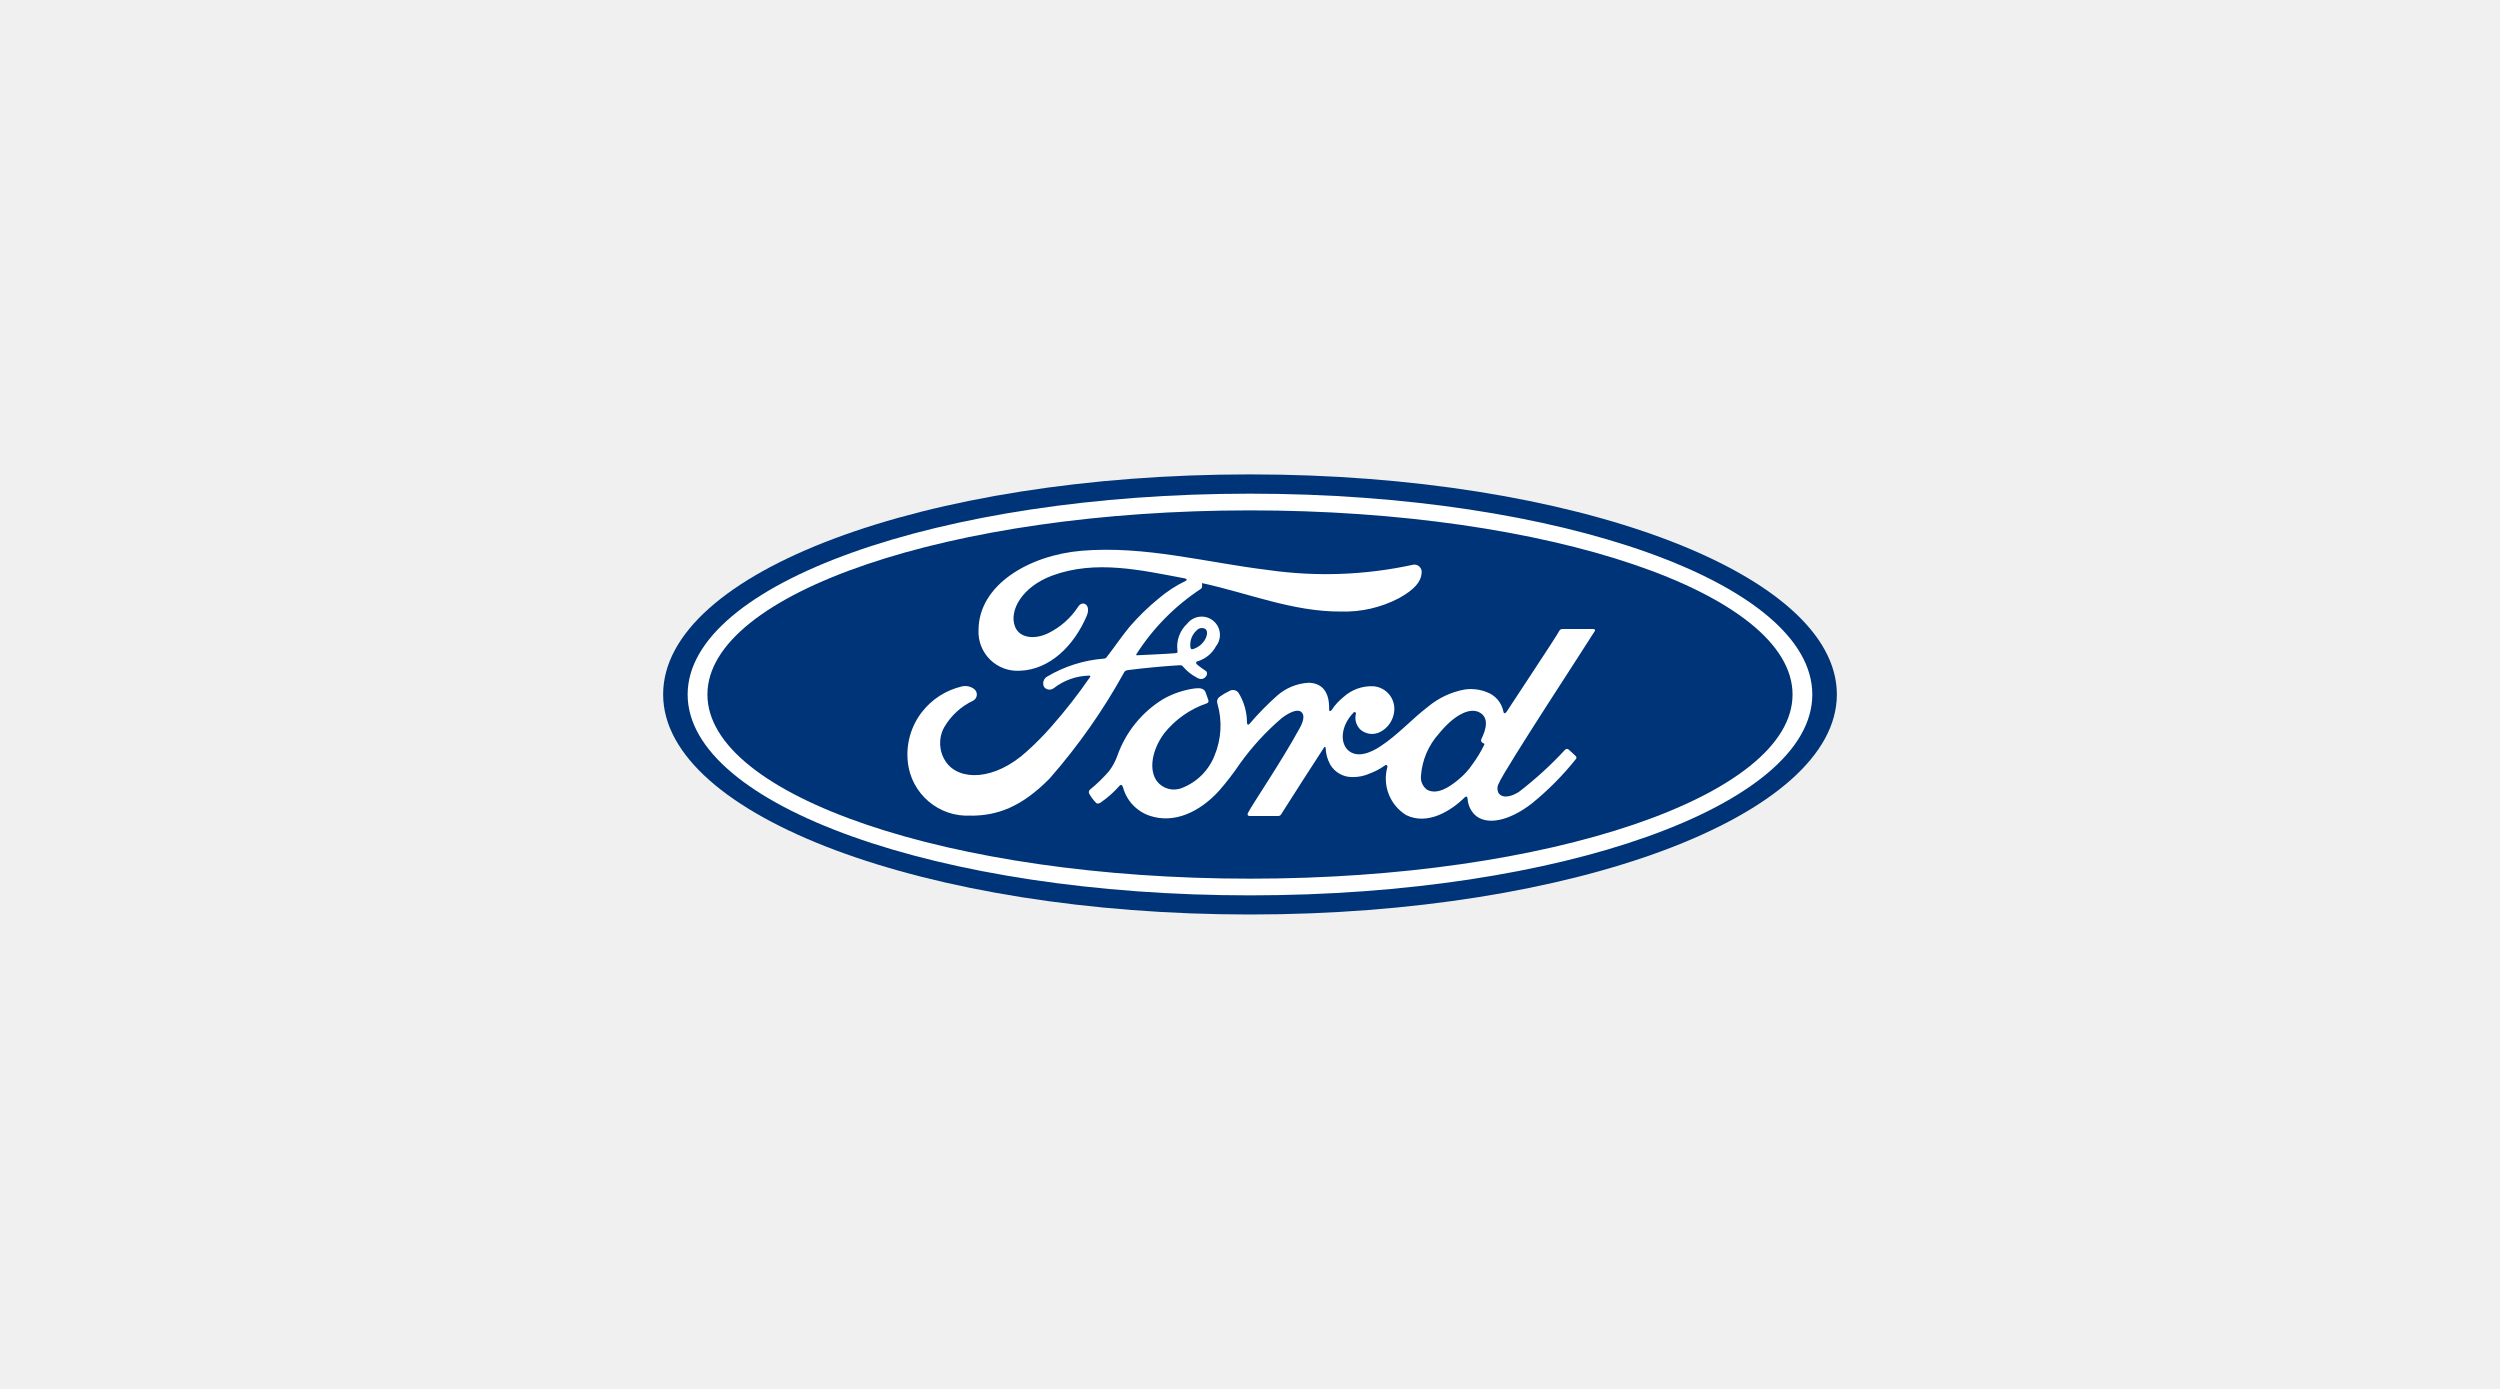
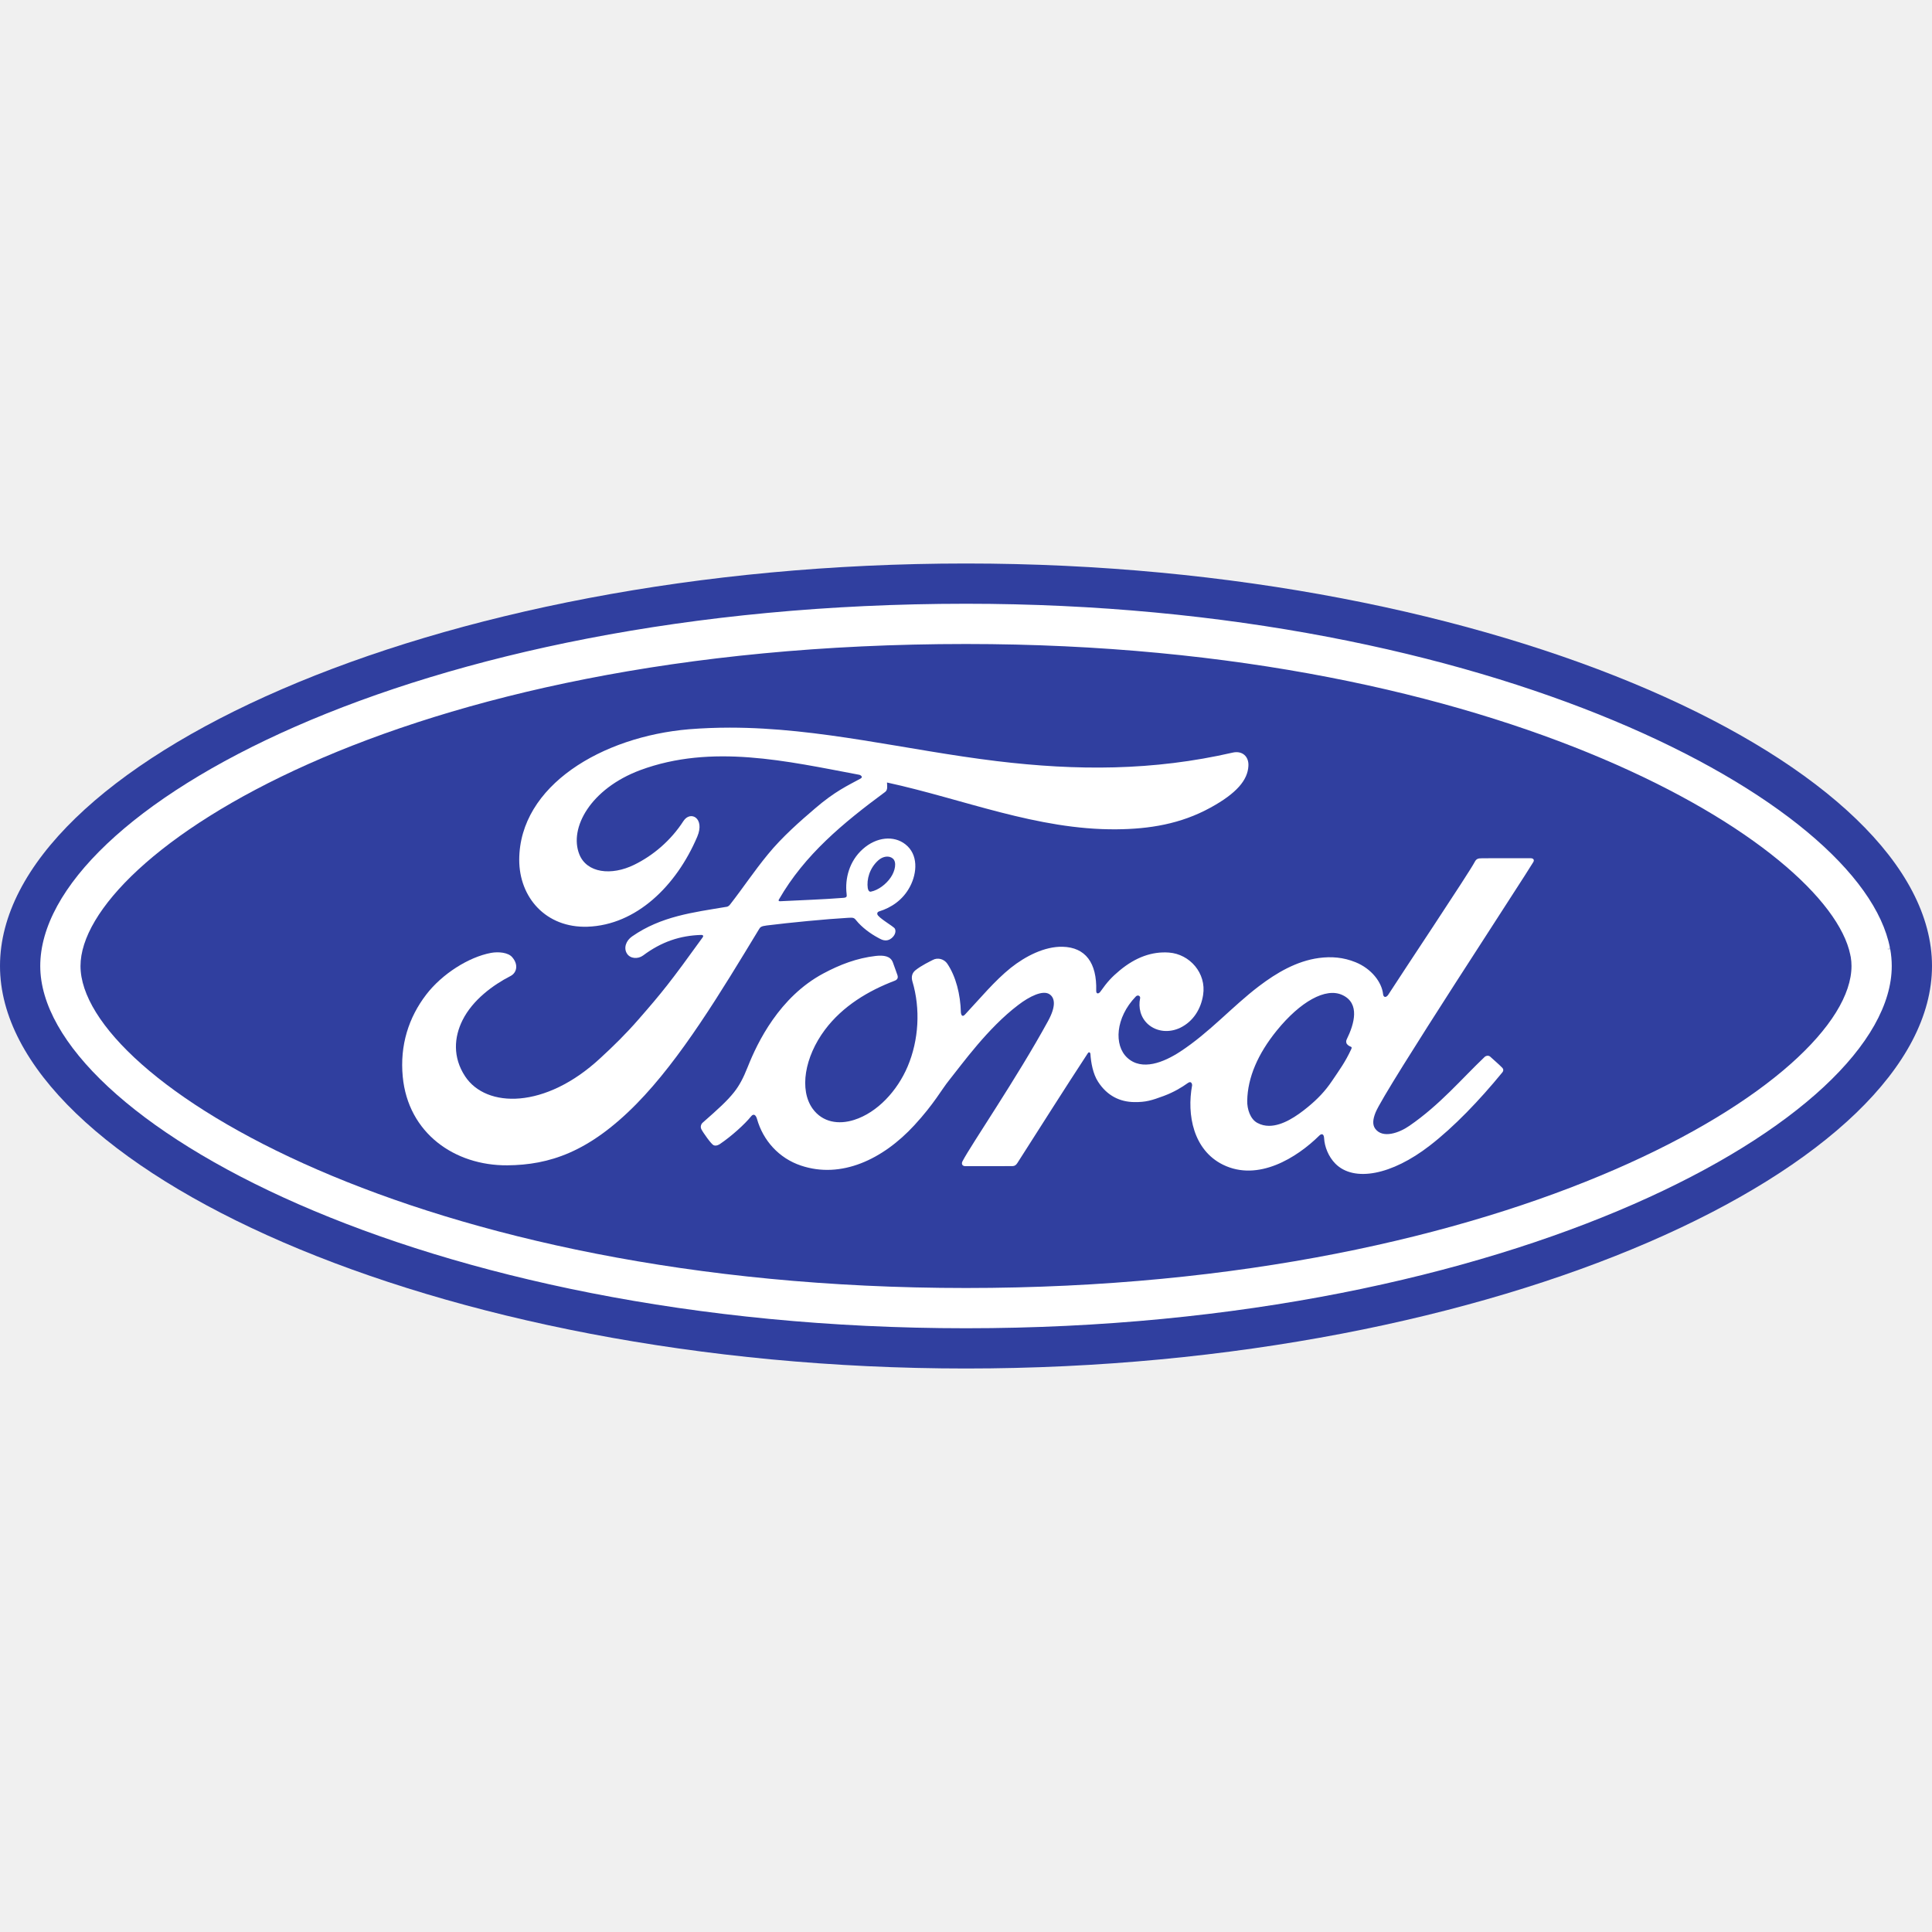
- <svg xmlns="http://www.w3.org/2000/svg" id="Layer_1" data-name="Layer 1" width="180" height="100">
-   <defs>
-     <style>.cls-2{fill:#fff}</style>
-   </defs>
-   <g id="layer1">
-     <path id="path737" d="M90 34.156c-23.454 0-42.254 7.03-42.254 15.844 0 8.76 18.954 15.844 42.254 15.844S132.254 58.736 132.254 50 113.3 34.156 90 34.156" fill="#003478" />
-     <path id="path741" class="cls-2" d="M106.643 53.356c.012.073.107.142.2.175.034.011.051.034.015.111a9.074 9.074 0 0 1-.835 1.379 5.159 5.159 0 0 1-1.059 1.146c-.624.516-1.49 1.079-2.207.7a1.086 1.086 0 0 1-.45-.972 5.077 5.077 0 0 1 1.3-3.078c1.015-1.25 2.138-1.9 2.875-1.544.762.364.519 1.246.177 1.939a.2.2 0 0 0-.015.143m8.18-7.9c.055-.1 0-.168-.125-.168h-2.135c-.158 0-.24.018-.314.166-.245.469-3.229 4.941-3.785 5.81-.094.132-.208.114-.221-.038a1.869 1.869 0 0 0-1.2-1.393 3.069 3.069 0 0 0-1.6-.184 5.706 5.706 0 0 0-2.625 1.234c-1.159.881-2.158 2.023-3.449 2.866-.7.459-1.669.86-2.314.262-.585-.542-.519-1.745.375-2.675a.1.1 0 0 1 .19.071 1.177 1.177 0 0 0 .338 1.133 1.275 1.275 0 0 0 1.426.156 1.87 1.87 0 0 0 .991-1.431 1.627 1.627 0 0 0-1.5-1.854 2.988 2.988 0 0 0-2.149.779 4.1 4.1 0 0 0-.847.93c-.074.106-.186.116-.183-.039.034-1.216-.468-1.9-1.473-1.922a3.741 3.741 0 0 0-2.263.922 20.963 20.963 0 0 0-2 2.042c-.084.088-.156.084-.179-.086a4.092 4.092 0 0 0-.6-2.14.494.494 0 0 0-.642-.158 4.643 4.643 0 0 0-.756.451.425.425 0 0 0-.128.48 5.628 5.628 0 0 1-.207 3.727 4.111 4.111 0 0 1-2.344 2.336 1.543 1.543 0 0 1-1.81-.489c-.6-.826-.355-2.261.534-3.453a6.686 6.686 0 0 1 3.049-2.145A.178.178 0 0 0 87 50.4c-.062-.186-.16-.439-.2-.555-.1-.276-.394-.321-.749-.282a6.353 6.353 0 0 0-2.3.769 7.833 7.833 0 0 0-3.3 4.078 4.168 4.168 0 0 1-.6 1.112 10.967 10.967 0 0 1-1.376 1.335.245.245 0 0 0-.056.281 2.979 2.979 0 0 0 .533.7.314.314 0 0 0 .3-.06 7.236 7.236 0 0 0 1.351-1.2c.1-.122.2-.071.255.113a2.98 2.98 0 0 0 1.921 2.043c1.758.593 3.582-.265 4.959-1.76a19.72 19.72 0 0 0 1.526-1.975A18.365 18.365 0 0 1 92.29 51.7c.489-.373 1.069-.658 1.36-.469.234.152.31.5-.066 1.186-1.361 2.486-3.364 5.407-3.732 6.116-.067.123-.007.219.121.219h2.065a.244.244 0 0 0 .21-.131c1.045-1.635 2.028-3.192 3.082-4.8.059-.1.113-.023.115.019a2.677 2.677 0 0 0 .336 1.219 1.826 1.826 0 0 0 1.589.891 2.98 2.98 0 0 0 1.287-.271 4.511 4.511 0 0 0 1.058-.568c.157-.109.185.074.181.1a3.088 3.088 0 0 0 1.347 3.475c1.544.761 3.241-.309 4.217-1.275.1-.093.2-.083.208.117a1.787 1.787 0 0 0 .492 1.113c.818.821 2.469.5 4.126-.786a20.841 20.841 0 0 0 3.182-3.209.144.144 0 0 0-.008-.2c-.153-.16-.374-.343-.526-.485a.192.192 0 0 0-.229 0 26.634 26.634 0 0 1-3.3 3.022c-.452.316-1.173.571-1.5.132a.719.719 0 0 1 .011-.714c.391-.974 6.579-10.4 6.9-10.952" />
-     <path id="path745" class="cls-2" d="M85.707 46.591c.027.14.081.167.145.156a1.517 1.517 0 0 0 .864-.623c.186-.273.273-.666.088-.823a.489.489 0 0 0-.632.074 1.4 1.4 0 0 0-.465 1.217M69.934 58.72a4.311 4.311 0 0 1-4.573-3.878 4.982 4.982 0 0 1 1.031-3.592 5.109 5.109 0 0 1 2.833-1.82 1.062 1.062 0 0 1 .928.191.5.5 0 0 1-.08.823 4.767 4.767 0 0 0-2.1 1.935 2.377 2.377 0 0 0 .118 2.452c.927 1.4 3.51 1.437 5.911-.794a20.512 20.512 0 0 0 1.668-1.692 37.548 37.548 0 0 0 2.816-3.6.079.079 0 0 0 .015-.067c-.011-.026-.03-.03-.072-.034a4.3 4.3 0 0 0-2.552.9.5.5 0 0 1-.7-.076.561.561 0 0 1 .218-.755 9.434 9.434 0 0 1 4.1-1.293.236.236 0 0 0 .181-.1c.586-.752 1.029-1.431 1.653-2.191a16.808 16.808 0 0 1 2.064-2.013 9.244 9.244 0 0 1 1.988-1.3c.149-.077-.019-.17-.064-.17-3.155-.593-6.435-1.361-9.568-.2-2.17.81-3.121 2.531-2.664 3.681.325.816 1.4.948 2.4.457a5.433 5.433 0 0 0 2.153-1.916c.306-.471.951-.131.6.687-.917 2.155-2.669 3.865-4.8 3.937a2.8 2.8 0 0 1-2.984-2.925c.008-3.251 3.627-5.392 7.43-5.713 4.58-.378 8.919.842 13.466 1.394a29.327 29.327 0 0 0 10.328-.374.527.527 0 0 1 .677.592c-.034.6-.5 1.187-1.656 1.816a8.432 8.432 0 0 1-4.117.949c-3.466.03-6.695-1.322-10.036-2.048 0 .146.043.321-.08.413a15.838 15.838 0 0 0-4.643 4.7c-.038.045-.019.088.048.083.972-.052 1.847-.077 2.755-.149.159-.015.165-.053.151-.169a2.258 2.258 0 0 1 .706-1.962 1.317 1.317 0 1 1 2.07 1.629 2.225 2.225 0 0 1-1.345 1.091s-.106.022-.09.118c.019.154.7.534.764.635a.32.32 0 0 1-.077.36.435.435 0 0 1-.332.159.7.7 0 0 1-.339-.125 3.228 3.228 0 0 1-.949-.763c-.087-.11-.131-.112-.35-.1-.982.057-2.514.2-3.553.335-.251.03-.288.078-.34.165a43.45 43.45 0 0 1-5.363 7.643c-2.081 2.113-3.811 2.67-5.648 2.684" />
-     <path id="path749" class="cls-2" d="M90 36.747c-21.577 0-39.066 5.962-39.066 13.258S68.422 63.264 90 63.264s39.064-5.963 39.064-13.259S111.575 36.747 90 36.747m0 27.719c-22.362 0-40.49-6.475-40.49-14.461S67.637 35.544 90 35.544s40.486 6.473 40.486 14.461S112.359 64.466 90 64.466" />
-   </g>
+ <svg xmlns="http://www.w3.org/2000/svg" viewBox="0 0 48 48" width="48px" height="48px">
+   <path fill="#303f9f" d="M47.853,23.304c0.009,0.044,0.016,0.087,0.023,0.131 C47.87,23.392,47.861,23.348,47.853,23.304 M24,14c-13.322,0-24,4.993-24,9.999C0,28.975,10.766,34,24,34 c13.234,0,24-5.038,24-10.001C48,19.037,37.234,14,24,14" />
+   <path fill="#fff" d="M24,16c13.416,0,21.416,5.016,21.97,7.721l0.002,0.014l0.01,0.044C45.994,23.853,46,23.927,46,24 c0,2.821-8.353,8-22,8S2,26.82,2,24C2,21.284,9.765,16,24,16 M24,15c-13.758,0-23,5.136-23,9c0,3.783,9.445,9,23,9s23-5.217,23-9 c0-0.14-0.013-0.28-0.038-0.421l-0.074,0.011l0.072-0.018c-0.001-0.004-0.001-0.009-0.002-0.013l-0.073,0.01l0.071-0.017 C46.25,19.89,37.021,15,24,15L24,15z" />
+   <path fill="#fff" d="M36.815,21.324c-0.09,0-0.136,0.011-0.178,0.094l0,0 c-0.139,0.267-1.834,2.807-2.149,3.3l0,0c-0.053,0.075-0.118,0.065-0.126-0.021l0,0c-0.032-0.293-0.285-0.629-0.684-0.791l0,0 c-0.303-0.123-0.601-0.146-0.909-0.105l0,0c-0.557,0.075-1.054,0.369-1.491,0.701l0,0c-0.659,0.5-1.226,1.149-1.959,1.627l0,0 c-0.4,0.261-0.948,0.489-1.314,0.149l0,0c-0.332-0.308-0.295-0.991,0.213-1.519l0,0c0.054-0.056,0.118-0.01,0.108,0.04l0,0 c-0.048,0.239,0.011,0.477,0.192,0.644l0,0c0.222,0.198,0.539,0.221,0.81,0.089l0,0c0.32-0.158,0.509-0.465,0.563-0.813l0,0 c0.085-0.539-0.33-1.015-0.85-1.053l0,0c-0.422-0.03-0.827,0.117-1.221,0.443l0,0c-0.197,0.164-0.31,0.285-0.481,0.528l0,0 c-0.042,0.059-0.106,0.065-0.104-0.023l0,0c0.02-0.691-0.266-1.079-0.837-1.092l0,0c-0.443-0.01-0.917,0.231-1.286,0.524l0,0 c-0.404,0.325-0.758,0.755-1.137,1.16l0,0c-0.047,0.05-0.089,0.048-0.102-0.048l0,0c-0.011-0.458-0.126-0.901-0.338-1.216l0,0 c-0.075-0.11-0.232-0.164-0.365-0.09l0,0c-0.061,0.033-0.274,0.131-0.429,0.256l0,0c-0.076,0.063-0.107,0.155-0.073,0.273l0,0 c0.204,0.683,0.16,1.46-0.118,2.116l0,0c-0.255,0.601-0.75,1.144-1.331,1.327l0,0c-0.383,0.122-0.782,0.062-1.028-0.277l0,0 c-0.338-0.469-0.202-1.284,0.303-1.961l0,0c0.446-0.596,1.089-0.974,1.732-1.219l0,0c0.076-0.029,0.091-0.078,0.07-0.142l0,0 c-0.035-0.105-0.091-0.249-0.113-0.315l0,0c-0.059-0.157-0.224-0.182-0.426-0.16l0,0c-0.467,0.054-0.888,0.214-1.304,0.437l0,0 c-1.089,0.583-1.635,1.712-1.874,2.316l0,0c-0.115,0.291-0.214,0.471-0.341,0.632l0,0c-0.171,0.216-0.387,0.412-0.782,0.759l0,0 c-0.035,0.031-0.062,0.097-0.032,0.159l0,0c0.041,0.083,0.246,0.373,0.303,0.398l0,0c0.064,0.031,0.139-0.012,0.168-0.034l0,0 c0.276-0.187,0.606-0.483,0.768-0.684l0,0c0.056-0.069,0.114-0.04,0.144,0.065l0,0c0.151,0.537,0.545,0.977,1.091,1.16l0,0 c0.999,0.337,2.035-0.151,2.817-1l0,0c0.497-0.539,0.676-0.887,0.867-1.122l0,0c0.322-0.4,0.959-1.295,1.718-1.869l0,0 c0.278-0.213,0.608-0.374,0.772-0.267l0,0c0.133,0.086,0.176,0.287-0.037,0.674l0,0c-0.773,1.413-1.911,3.071-2.12,3.474l0,0 c-0.038,0.069-0.006,0.125,0.068,0.125l0,0c0.405-0.002,0.806-0.001,1.173-0.001l0,0c0.061-0.003,0.089-0.031,0.119-0.075l0,0 c0.593-0.928,1.152-1.813,1.75-2.727l0,0c0.034-0.053,0.064-0.012,0.066,0.012l0,0c0.012,0.213,0.065,0.503,0.19,0.693l0,0 c0.226,0.352,0.547,0.503,0.903,0.506l0,0c0.282,0.003,0.426-0.04,0.73-0.153l0,0c0.249-0.093,0.449-0.213,0.601-0.323l0,0 c0.089-0.062,0.105,0.042,0.103,0.058l0,0c-0.137,0.737,0.033,1.611,0.765,1.973l0,0c0.877,0.432,1.841-0.176,2.396-0.724l0,0 c0.054-0.053,0.112-0.047,0.118,0.066l0,0c0.011,0.209,0.107,0.458,0.28,0.633l0,0c0.464,0.466,1.403,0.281,2.343-0.447l0,0 c0.604-0.466,1.236-1.125,1.807-1.823l0,0c0.022-0.027,0.037-0.07-0.006-0.115l0,0c-0.087-0.09-0.213-0.195-0.299-0.275l0,0 c-0.039-0.033-0.097-0.024-0.13,0.002l0,0c-0.585,0.556-1.112,1.191-1.874,1.716l0,0c-0.256,0.179-0.666,0.324-0.85,0.075l0,0 c-0.072-0.097-0.063-0.231,0.008-0.406l0,0c0.222-0.553,3.737-5.905,3.919-6.221l0,0c0.032-0.055,0-0.095-0.07-0.095l0,0 c-0.362,0-0.836,0.001-1.213,0.001 M31.242,27.9c-0.181-0.094-0.259-0.347-0.255-0.55l0,0c0.009-0.577,0.264-1.168,0.737-1.75l0,0 c0.577-0.709,1.214-1.078,1.633-0.876l0,0c0.433,0.206,0.294,0.708,0.101,1.101l0,0c-0.014,0.031-0.015,0.056-0.008,0.082l0,0 c0.007,0.041,0.06,0.08,0.112,0.099l0,0c0.019,0.007,0.029,0.02,0.008,0.063l0,0c-0.149,0.32-0.287,0.506-0.474,0.783l0,0 c-0.172,0.257-0.366,0.458-0.602,0.651l0,0c-0.274,0.226-0.629,0.468-0.964,0.468l0,0C31.433,27.971,31.335,27.95,31.242,27.9" />
+   <path fill="#fff" d="M18.132,18.078c-0.336,0-0.672,0.013-1.012,0.04l0,0 c-2.16,0.182-4.215,1.399-4.22,3.244l0,0c0,0.937,0.664,1.695,1.695,1.662l0,0c1.212-0.041,2.207-1.012,2.728-2.236l0,0 c0.197-0.464-0.169-0.657-0.343-0.39l0,0c-0.311,0.482-0.749,0.855-1.223,1.087l0,0c-0.57,0.28-1.18,0.204-1.364-0.26l0,0 c-0.26-0.653,0.28-1.63,1.513-2.091l0,0c1.78-0.659,3.643-0.223,5.435,0.114l0,0c0.026,0,0.121,0.053,0.036,0.097l0,0 c-0.32,0.175-0.636,0.317-1.128,0.741l0,0c-0.354,0.302-0.815,0.704-1.173,1.143l0,0c-0.354,0.432-0.606,0.818-0.938,1.244l0,0 c-0.047,0.062-0.104,0.059-0.103,0.059l0,0c-0.811,0.137-1.605,0.228-2.332,0.734l0,0c-0.15,0.104-0.216,0.288-0.124,0.429l0,0 c0.082,0.125,0.269,0.138,0.398,0.044l0,0c0.452-0.338,0.917-0.497,1.45-0.511l0,0c0.023,0.001,0.034,0.006,0.041,0.019l0,0 c0.006,0.008,0,0.025-0.008,0.038l0,0c-0.799,1.108-0.999,1.358-1.599,2.045l0,0c-0.308,0.353-0.61,0.651-0.948,0.961l0,0 c-1.364,1.267-2.831,1.246-3.357,0.451l0,0c-0.314-0.477-0.273-0.977-0.066-1.393l0,0c0.253-0.509,0.766-0.881,1.192-1.099l0,0 c0.158-0.081,0.204-0.283,0.045-0.467l0,0c-0.1-0.121-0.345-0.142-0.527-0.109l0,0c-0.559,0.104-1.219,0.526-1.609,1.034l0,0 c-0.439,0.571-0.659,1.263-0.585,2.04l0,0c0.132,1.403,1.287,2.213,2.597,2.204l0,0c1.043-0.009,2.026-0.324,3.208-1.524l0,0 c1.103-1.12,2.106-2.791,3.046-4.341l0,0c0.029-0.05,0.05-0.077,0.193-0.094l0,0c0.589-0.073,1.46-0.158,2.018-0.19l0,0 c0.125-0.007,0.15-0.005,0.199,0.057l0,0c0.146,0.183,0.364,0.339,0.539,0.433l0,0c0.085,0.047,0.126,0.069,0.193,0.071l0,0 c0.083,0.002,0.147-0.043,0.188-0.09l0,0c0.059-0.065,0.076-0.149,0.044-0.204l0,0c-0.033-0.057-0.423-0.273-0.435-0.36l0,0 c-0.009-0.055,0.051-0.068,0.051-0.068l0,0c0.286-0.09,0.584-0.274,0.764-0.62l0,0c0.177-0.34,0.206-0.795-0.119-1.047l0,0 c-0.284-0.221-0.714-0.186-1.057,0.121l0,0c-0.335,0.299-0.447,0.734-0.401,1.115l0,0c0.008,0.066,0.006,0.089-0.086,0.096l0,0 c-0.516,0.041-1.013,0.055-1.566,0.084l0,0c-0.037,0.003-0.048-0.022-0.027-0.048l0,0c0.636-1.106,1.587-1.893,2.637-2.668l0,0 c0.069-0.052,0.048-0.151,0.045-0.234l0,0c1.898,0.412,3.731,1.18,5.701,1.163l0,0c0.814-0.007,1.593-0.13,2.337-0.539l0,0 c0.655-0.358,0.922-0.688,0.941-1.031l0,0c0.016-0.238-0.149-0.387-0.384-0.337l0,0c-1.989,0.457-3.886,0.452-5.866,0.213l0,0 c-2.245-0.272-4.399-0.832-6.633-0.832l0,0c0,0,0,0-0.006,0 M21.559,22.064c-0.029-0.21,0.04-0.492,0.264-0.691l0,0 c0.112-0.1,0.265-0.123,0.359-0.043l0,0c0.105,0.09,0.055,0.313-0.051,0.468l0,0c-0.115,0.171-0.312,0.318-0.491,0.354l0,0 c-0.006,0.001-0.01,0.002-0.015,0.002l0,0C21.597,22.153,21.572,22.132,21.559,22.064" />
</svg>
